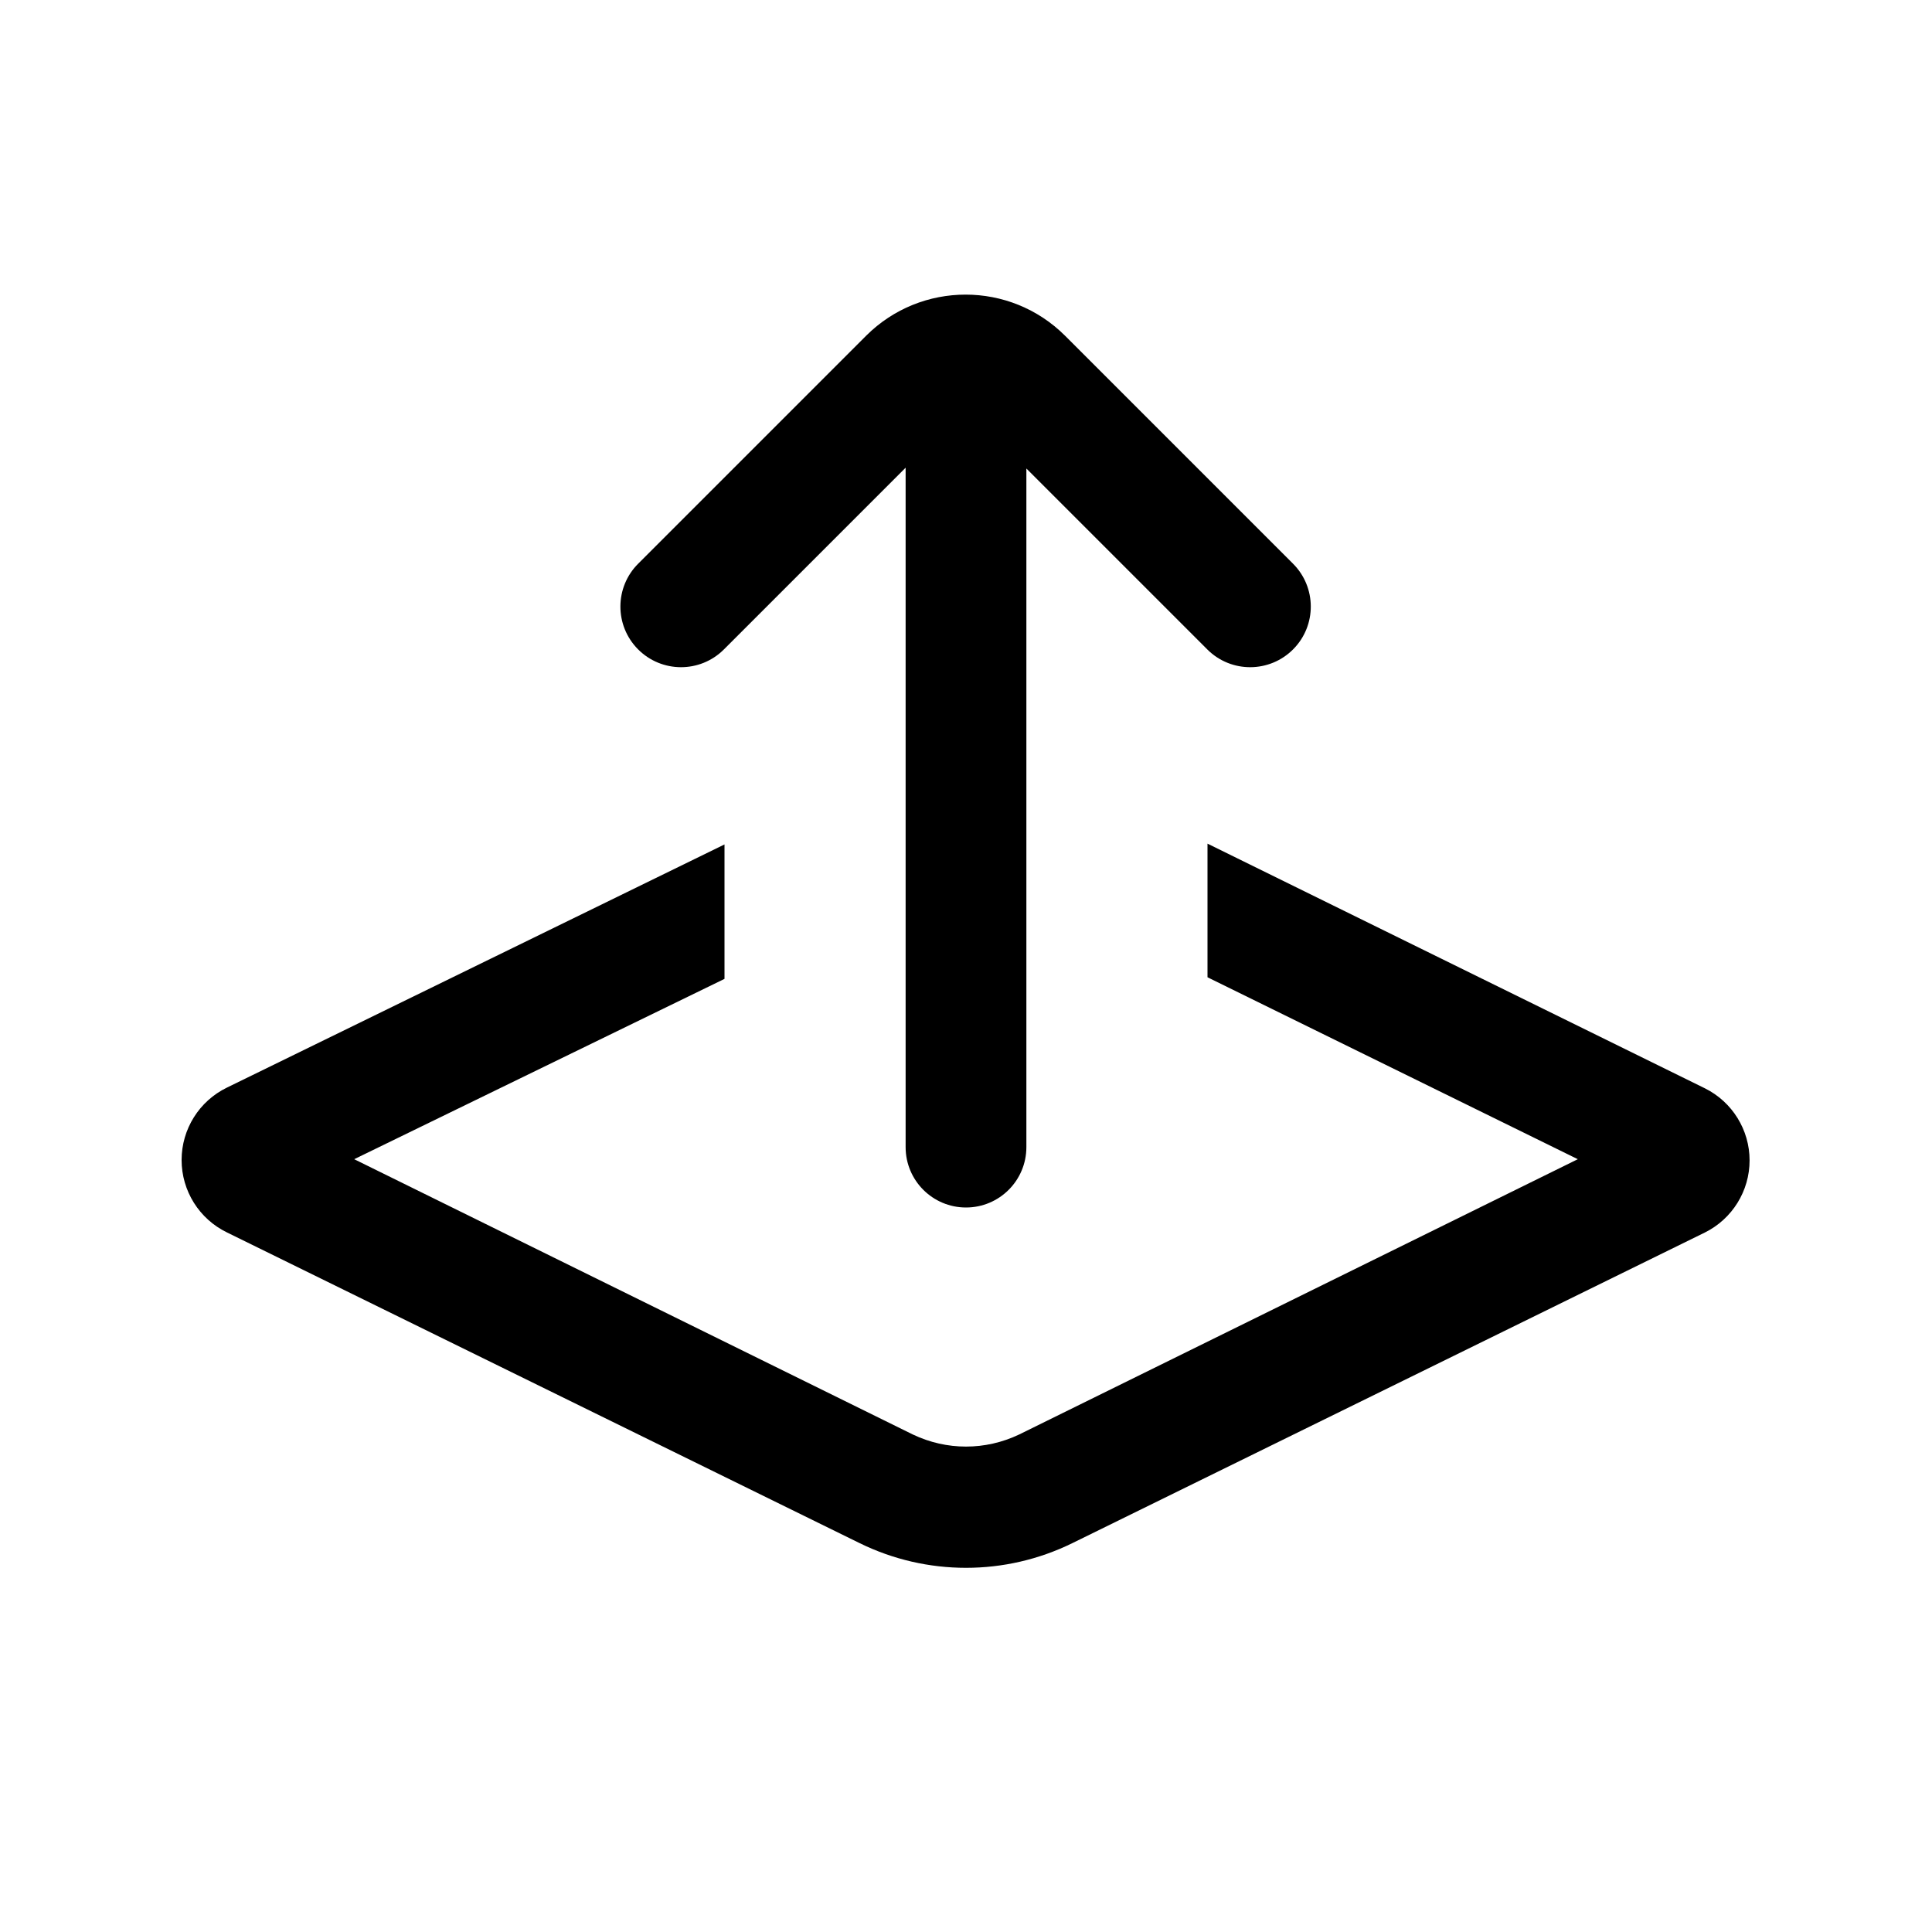
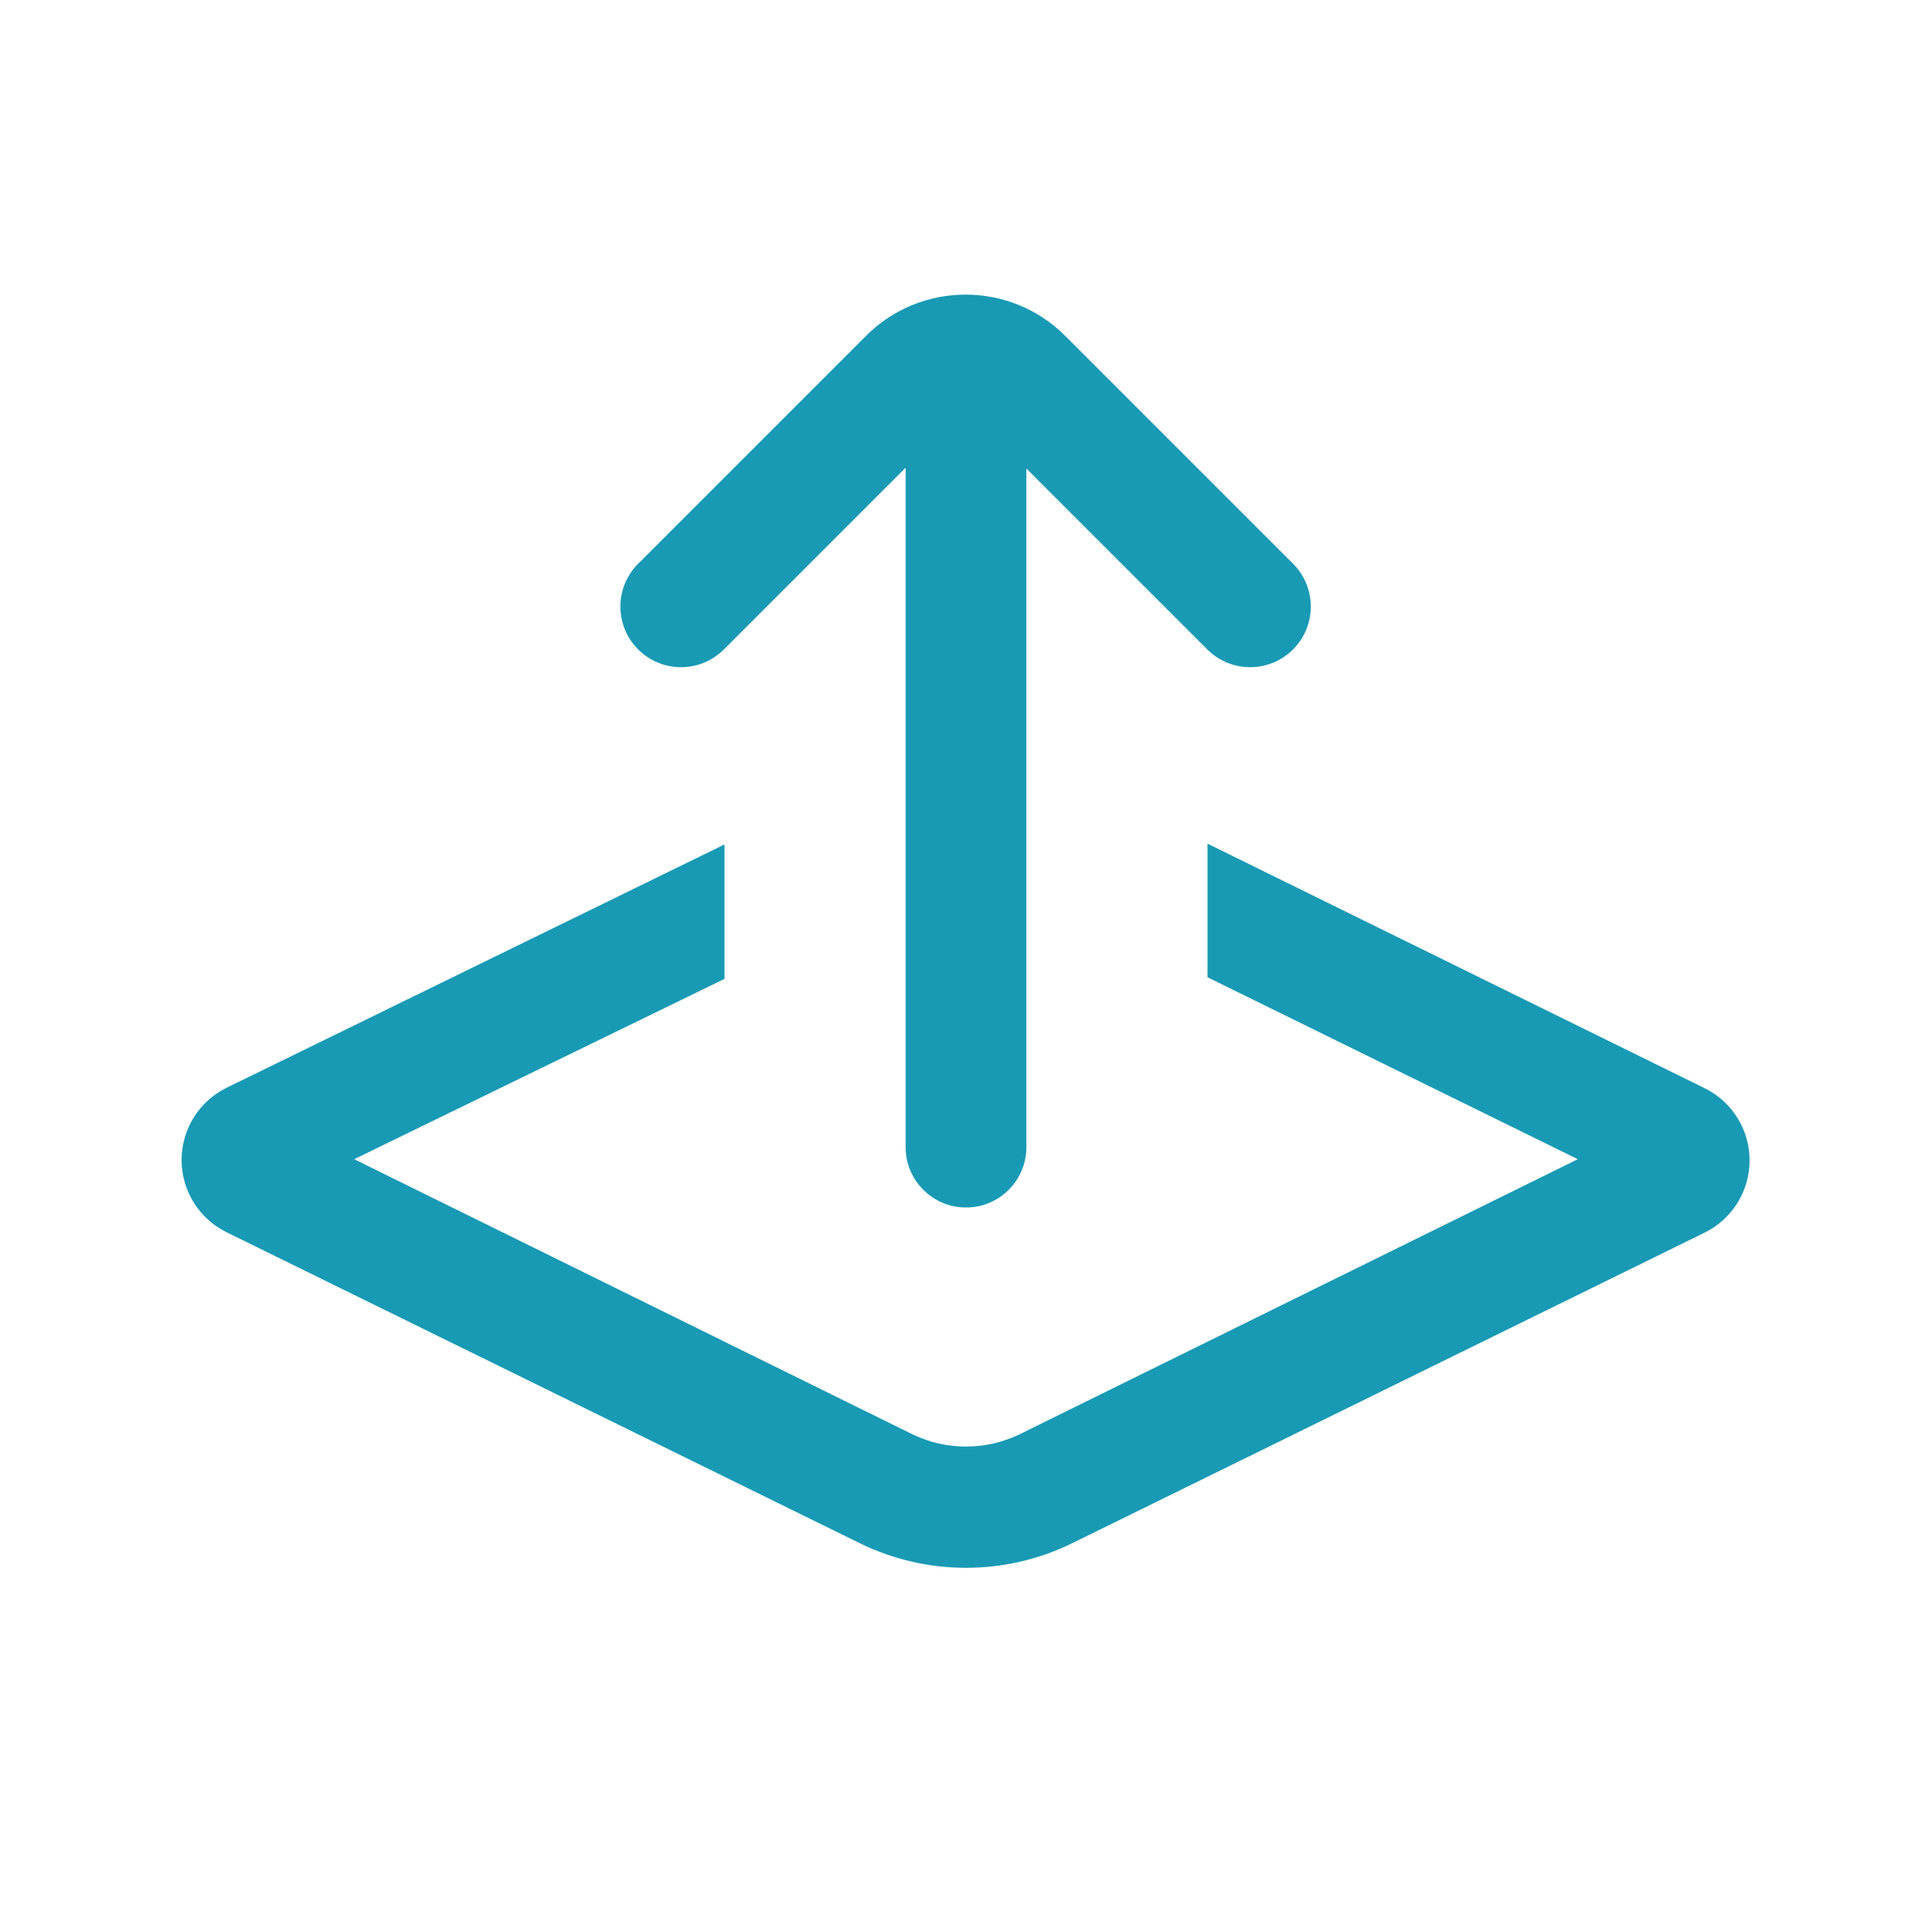
<svg xmlns="http://www.w3.org/2000/svg" width="24" height="24" viewBox="0 0 24 24">
-   <path fill="currentColor" d="M12.75 5.82v8.43a.75.75 0 1 1-1.5 0V5.81L8.99 8.07A.75.75 0 1 1 7.93 7l2.83-2.83a1.75 1.75 0 0 1 2.47 0L16.06 7A.75.75 0 0 1 15 8.07l-2.25-2.25zM15 10.48l6.18 3.04a1 1 0 0 1 0 1.79l-7.86 3.86a3 3 0 0 1-2.64 0l-7.86-3.86a1 1 0 0 1 0-1.8L9 10.49v1.67L4.4 14.4l6.94 3.42c.42.2.9.2 1.32 0l6.94-3.42-4.6-2.26v-1.67z" />
+   <path fill="#189ab4" d="M12.75 5.82v8.43a.75.75 0 1 1-1.5 0V5.81L8.99 8.07A.75.75 0 1 1 7.93 7l2.83-2.83a1.75 1.75 0 0 1 2.47 0L16.06 7A.75.75 0 0 1 15 8.07l-2.25-2.25zM15 10.48l6.18 3.04a1 1 0 0 1 0 1.79l-7.86 3.86a3 3 0 0 1-2.64 0l-7.86-3.86a1 1 0 0 1 0-1.8L9 10.49v1.67L4.4 14.4l6.94 3.42c.42.2.9.2 1.32 0l6.94-3.42-4.6-2.26v-1.67z" />
</svg>
